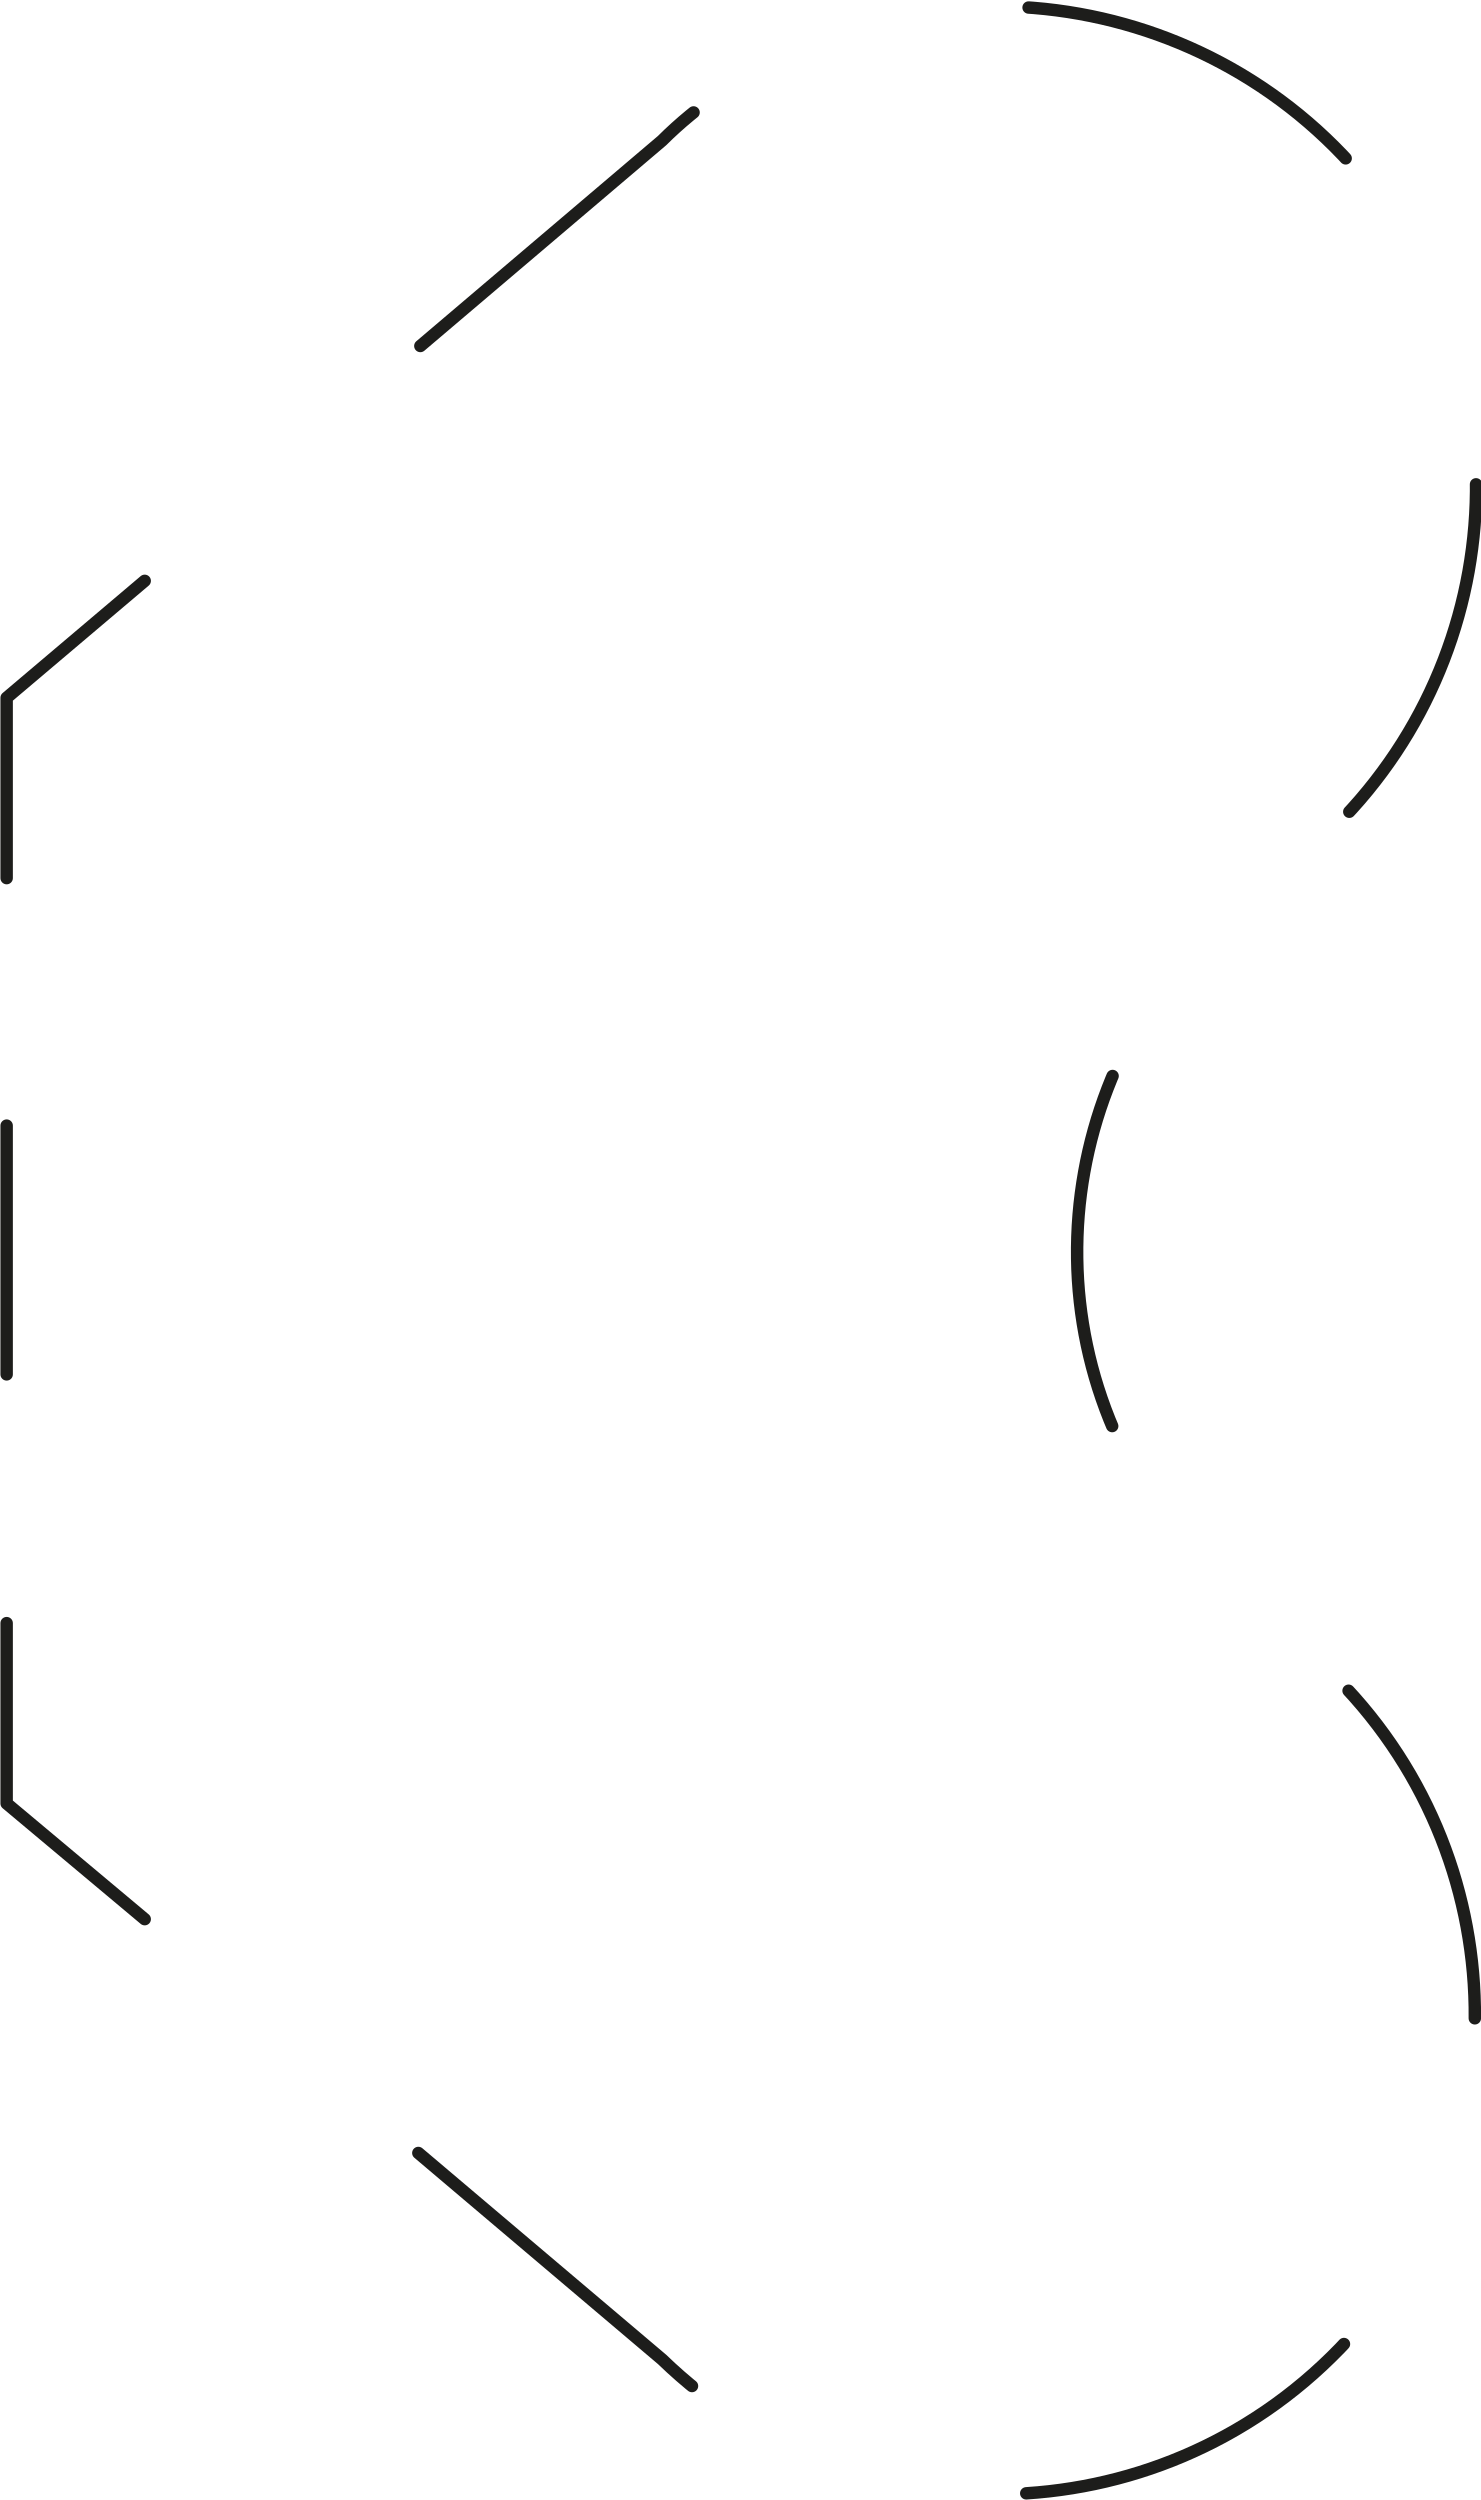
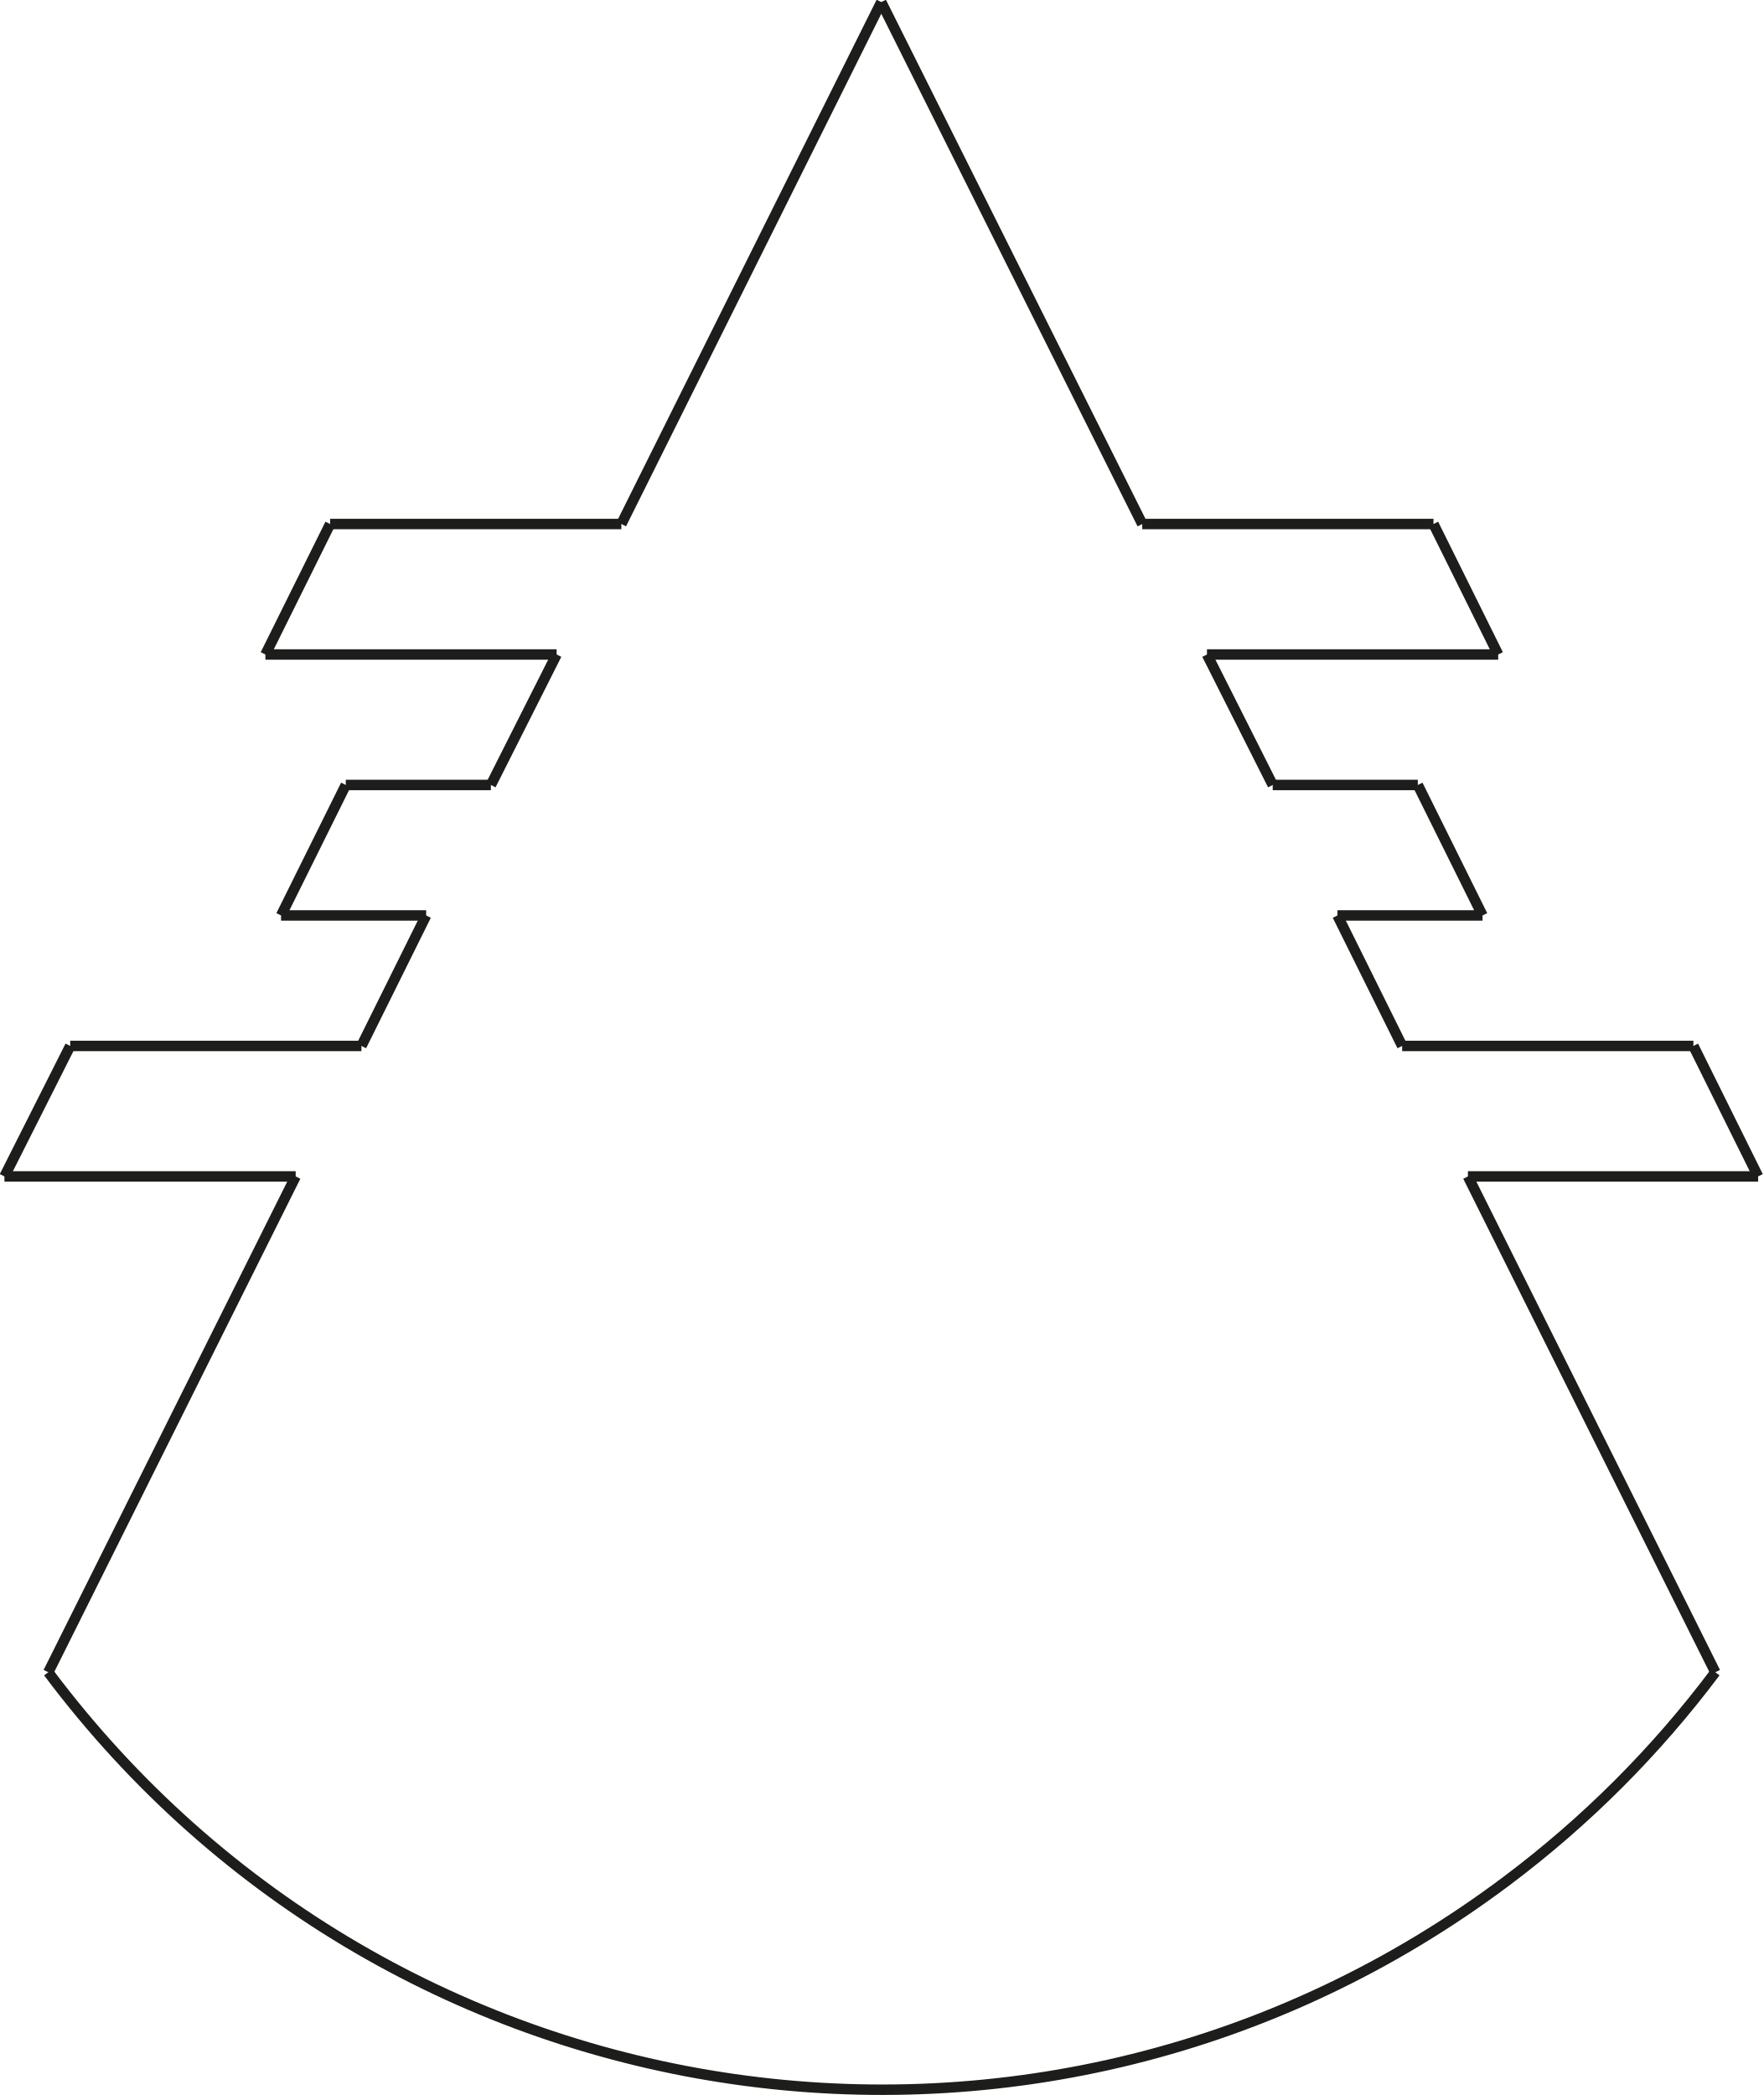
- <svg xmlns="http://www.w3.org/2000/svg" id="uuid-595c5ea1-b5cc-4f3e-afe1-b716979ba62c" data-name="Layer 2" width="42mm" height="70.9mm" viewBox="0 0 119 201">
+ <svg xmlns="http://www.w3.org/2000/svg" id="uuid-9aaaefdb-ca5d-4023-87ee-33401c45809d" data-name="Layer 2" width="59.6mm" height="70.8mm" viewBox="0 0 168.9 200.7">
  <defs>
    <style>
-       .uuid-332629bf-1a2f-4d6f-89bd-bf5a10cbab14 {
-         stroke-dasharray: 0 0 28.9 28.9;
-       }
- 
-       .uuid-332629bf-1a2f-4d6f-89bd-bf5a10cbab14, .uuid-ef5e43f7-55fc-4019-a20e-4acb7980efa1, .uuid-72a3d27b-a9d9-47c4-891d-0e5a8448cbbf {
+       .uuid-1fac1f3f-561a-4ad2-a750-5bb4ef16b3b0 {
        fill: none;
        stroke: #1d1d1b;
-         stroke-linecap: round;
-         stroke-linejoin: round;
-       }
- 
-       .uuid-ef5e43f7-55fc-4019-a20e-4acb7980efa1 {
-         stroke-dasharray: 0 0 20 20;
+         stroke-miterlimit: 10;
      }
    </style>
  </defs>
-   <g id="uuid-ac72550b-abc1-43c4-8eda-6e1454b1f0aa" data-name="Capa 2">
-     <g id="uuid-e9c398eb-7d8a-4306-99e4-558f6dedfa30" data-name="LWPOLYLINE">
-       <g>
-         <polyline class="uuid-72a3d27b-a9d9-47c4-891d-0e5a8448cbbf" points=".5 130.5 .5 145 11.6 154.3" />
-         <path class="uuid-332629bf-1a2f-4d6f-89bd-bf5a10cbab14" d="M33.6,173.1l19.6,16.6c15.3,14.8,39.7,14.4,54.5-.9,14.8-15.3,14.4-39.7-.9-54.5-1.5-1.4-3.1-2.7-4.7-3.9-3.5-2.5-6.6-5.5-9-9-11.5-16.5-7.4-39.1,9-50.6,17.5-12.2,21.8-36.2,9.6-53.7C99.4-.5,75.4-4.7,57.9,7.4c-1.7,1.2-3.3,2.5-4.7,3.9l-30.6,26" />
-         <polyline class="uuid-72a3d27b-a9d9-47c4-891d-0e5a8448cbbf" points="11.6 46.7 .5 56.1 .5 70.6" />
-         <line class="uuid-ef5e43f7-55fc-4019-a20e-4acb7980efa1" x1=".5" y1="90.5" x2=".5" y2="120.5" />
+   <g id="uuid-66a8615b-2008-4741-a258-b08bff3f4522" data-name="Capa 2">
+     <g>
+       <g id="uuid-6ae7924f-56db-414d-99c6-e3e0f1e480db" data-name="ARC">
+         <path class="uuid-1fac1f3f-561a-4ad2-a750-5bb4ef16b3b0" d="M4.6,160.2c33.1,44.2,95.6,53.1,139.7,20,7.6-5.7,14.3-12.4,20-20" />
+       </g>
+       <g id="uuid-fefed7af-7352-404b-8f8a-81da66d5a8cd" data-name="LINE">
+         <line class="uuid-1fac1f3f-561a-4ad2-a750-5bb4ef16b3b0" x1="84.4" y1=".2" x2="59.5" y2="50.2" />
+       </g>
+       <g id="uuid-4b9f2ad7-5242-4173-bb82-ed9ac01a893d" data-name="LINE">
+         <line class="uuid-1fac1f3f-561a-4ad2-a750-5bb4ef16b3b0" x1="53.3" y1="62.7" x2="47" y2="75.2" />
+       </g>
+       <g id="uuid-28db0d18-e1a6-42e3-b476-e858c9beca47" data-name="LINE">
+         <line class="uuid-1fac1f3f-561a-4ad2-a750-5bb4ef16b3b0" x1="40.8" y1="87.7" x2="34.6" y2="100.2" />
+       </g>
+       <g id="uuid-f6ddd0bc-d1f7-46bf-8244-17560b9f7f31" data-name="LINE">
+         <line class="uuid-1fac1f3f-561a-4ad2-a750-5bb4ef16b3b0" x1="28.3" y1="112.7" x2="4.6" y2="160.2" />
+       </g>
+       <g id="uuid-b42242ef-a9f8-457e-81dc-9d866319c352" data-name="LINE">
+         <line class="uuid-1fac1f3f-561a-4ad2-a750-5bb4ef16b3b0" x1="33.1" y1="75.2" x2="26.9" y2="87.7" />
+       </g>
+       <g id="uuid-84fcfbf7-94e3-4279-af88-96c1ea30bec5" data-name="LINE">
+         <line class="uuid-1fac1f3f-561a-4ad2-a750-5bb4ef16b3b0" x1="31.6" y1="50.2" x2="25.4" y2="62.7" />
+       </g>
+       <g id="uuid-5d751f35-8c54-4276-8f03-781a313af039" data-name="LINE">
+         <line class="uuid-1fac1f3f-561a-4ad2-a750-5bb4ef16b3b0" x1="6.7" y1="100.2" x2=".4" y2="112.7" />
+       </g>
+       <g id="uuid-54a7ba0e-066a-44b9-961e-8f610f8a7577" data-name="LINE">
+         <line class="uuid-1fac1f3f-561a-4ad2-a750-5bb4ef16b3b0" x1="84.4" y1=".2" x2="109.4" y2="50.2" />
+       </g>
+       <g id="uuid-5dc11a46-c749-4679-9508-8dfb7bae28af" data-name="LINE">
+         <line class="uuid-1fac1f3f-561a-4ad2-a750-5bb4ef16b3b0" x1="115.6" y1="62.7" x2="121.9" y2="75.2" />
+       </g>
+       <g id="uuid-0447bb88-27ad-4936-a711-5f7350102709" data-name="LINE">
+         <line class="uuid-1fac1f3f-561a-4ad2-a750-5bb4ef16b3b0" x1="128.1" y1="87.7" x2="134.3" y2="100.2" />
+       </g>
+       <g id="uuid-079e4190-d46d-49aa-ab60-ea823b93f177" data-name="LINE">
+         <line class="uuid-1fac1f3f-561a-4ad2-a750-5bb4ef16b3b0" x1="140.6" y1="112.7" x2="164.3" y2="160.2" />
+       </g>
+       <g id="uuid-982543f1-0b96-414b-be8e-b4359bff45a8" data-name="LINE">
+         <line class="uuid-1fac1f3f-561a-4ad2-a750-5bb4ef16b3b0" x1="135.8" y1="75.2" x2="142" y2="87.7" />
+       </g>
+       <g id="uuid-4c0ab8d6-bba3-47ec-8451-c42ac90a1847" data-name="LINE">
+         <line class="uuid-1fac1f3f-561a-4ad2-a750-5bb4ef16b3b0" x1="137.3" y1="50.2" x2="143.5" y2="62.7" />
+       </g>
+       <g id="uuid-9e64e0db-e413-4e7c-81b9-66c5b3961c21" data-name="LINE">
+         <line class="uuid-1fac1f3f-561a-4ad2-a750-5bb4ef16b3b0" x1="162.2" y1="100.2" x2="168.4" y2="112.7" />
+       </g>
+       <g id="uuid-73bb0eb1-3e16-4516-8bb7-917f9a7711a1" data-name="LINE">
+         <line class="uuid-1fac1f3f-561a-4ad2-a750-5bb4ef16b3b0" x1="137.3" y1="50.2" x2="109.4" y2="50.2" />
+       </g>
+       <g id="uuid-a15bc170-52ee-4b99-bdba-974c75e4c6ac" data-name="LINE">
+         <line class="uuid-1fac1f3f-561a-4ad2-a750-5bb4ef16b3b0" x1="59.5" y1="50.2" x2="31.6" y2="50.2" />
+       </g>
+       <g id="uuid-58724d07-9bb4-4fa3-b02c-686e4eaae916" data-name="LINE">
+         <line class="uuid-1fac1f3f-561a-4ad2-a750-5bb4ef16b3b0" x1="143.5" y1="62.7" x2="115.6" y2="62.7" />
+       </g>
+       <g id="uuid-eb32c54c-fd36-46a8-b2be-dfb664c289c5" data-name="LINE">
+         <line class="uuid-1fac1f3f-561a-4ad2-a750-5bb4ef16b3b0" x1="53.3" y1="62.7" x2="25.4" y2="62.7" />
+       </g>
+       <g id="uuid-f316eec8-c76a-43ec-944b-223f5c923a66" data-name="LINE">
+         <line class="uuid-1fac1f3f-561a-4ad2-a750-5bb4ef16b3b0" x1="135.8" y1="75.2" x2="121.9" y2="75.2" />
+       </g>
+       <g id="uuid-a8e4d27f-868f-4054-8e9f-423ab6f5b5e9" data-name="LINE">
+         <line class="uuid-1fac1f3f-561a-4ad2-a750-5bb4ef16b3b0" x1="47" y1="75.2" x2="33.1" y2="75.2" />
+       </g>
+       <g id="uuid-0a045a2f-be45-4b4a-ab8c-85ead874874d" data-name="LINE">
+         <line class="uuid-1fac1f3f-561a-4ad2-a750-5bb4ef16b3b0" x1="142" y1="87.7" x2="128.1" y2="87.7" />
+       </g>
+       <g id="uuid-5f891ecd-a209-4142-bc1c-c26312355f82" data-name="LINE">
+         <line class="uuid-1fac1f3f-561a-4ad2-a750-5bb4ef16b3b0" x1="40.8" y1="87.7" x2="26.9" y2="87.7" />
+       </g>
+       <g id="uuid-77e0c880-99b8-4d64-87be-84ccaaa1f02b" data-name="LINE">
+         <line class="uuid-1fac1f3f-561a-4ad2-a750-5bb4ef16b3b0" x1="162.2" y1="100.2" x2="134.3" y2="100.2" />
+       </g>
+       <g id="uuid-e8f7fb2d-8207-4b61-9c93-932993980a86" data-name="LINE">
+         <line class="uuid-1fac1f3f-561a-4ad2-a750-5bb4ef16b3b0" x1="34.6" y1="100.2" x2="6.7" y2="100.2" />
+       </g>
+       <g id="uuid-2bb18377-578a-4dfc-bae2-78af8c7286ea" data-name="LINE">
+         <line class="uuid-1fac1f3f-561a-4ad2-a750-5bb4ef16b3b0" x1="168.4" y1="112.7" x2="140.6" y2="112.7" />
+       </g>
+       <g id="uuid-096257a9-5d1d-4314-b8af-3787413fdbaa" data-name="LINE">
+         <line class="uuid-1fac1f3f-561a-4ad2-a750-5bb4ef16b3b0" x1="28.3" y1="112.7" x2=".4" y2="112.7" />
      </g>
    </g>
  </g>
</svg>
